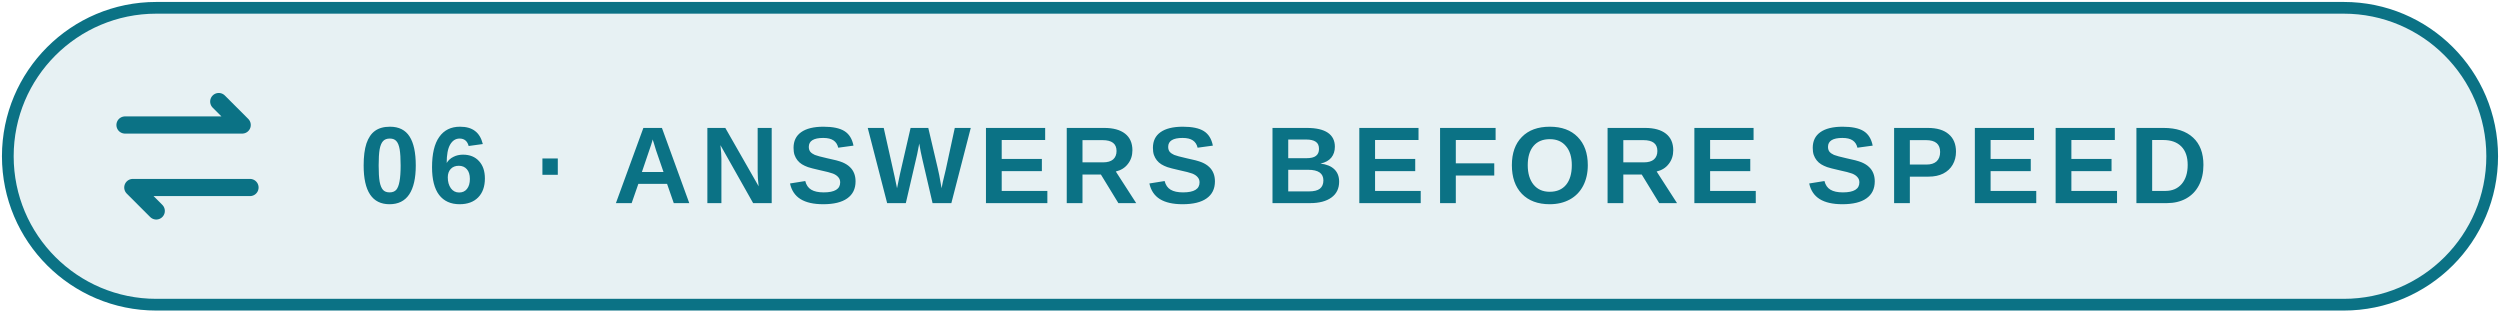
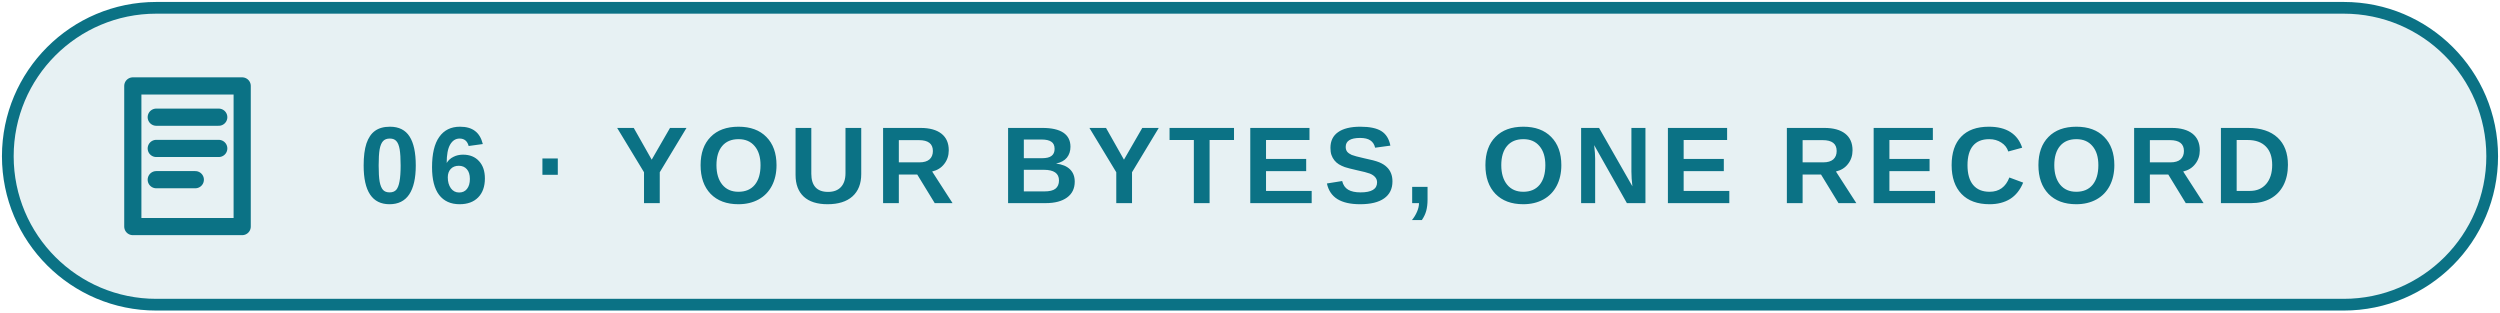
- <svg xmlns="http://www.w3.org/2000/svg" width="320" height="40" viewBox="0 0 320 40" role="img" aria-label="Workflow 06 · ANSWERS BEFORE SPEED">
+ <svg xmlns="http://www.w3.org/2000/svg" width="320" height="40" viewBox="0 0 320 40" role="img" aria-label="Workflow 06 · YOUR BYTES, ONE RECORD">
  <rect x="1" y="1" width="318" height="38" rx="19" fill="#0b7285" fill-opacity=".1" stroke="#0b7285" stroke-width="1.5" />
  <g transform="translate(12 8)" fill="none" stroke="#0b7285" stroke-width="2.2" stroke-linecap="round" stroke-linejoin="round">
-     <path d="M4 8h15l-3-3M20 16H5l3 3" />
+     <path d="M5 3h14v18H5zM8 7h8M8 11h8M8 15h5" />
  </g>
-   <text x="46" y="26" font-family="Arial,Helvetica,sans-serif" font-size="14" font-weight="700" letter-spacing="1" fill="#0b7285">06 · ANSWERS BEFORE SPEED</text>
+   <text x="46" y="26" font-family="Arial,Helvetica,sans-serif" font-size="14" font-weight="700" letter-spacing="1" fill="#0b7285">06 · YOUR BYTES, ONE RECORD</text>
</svg>
